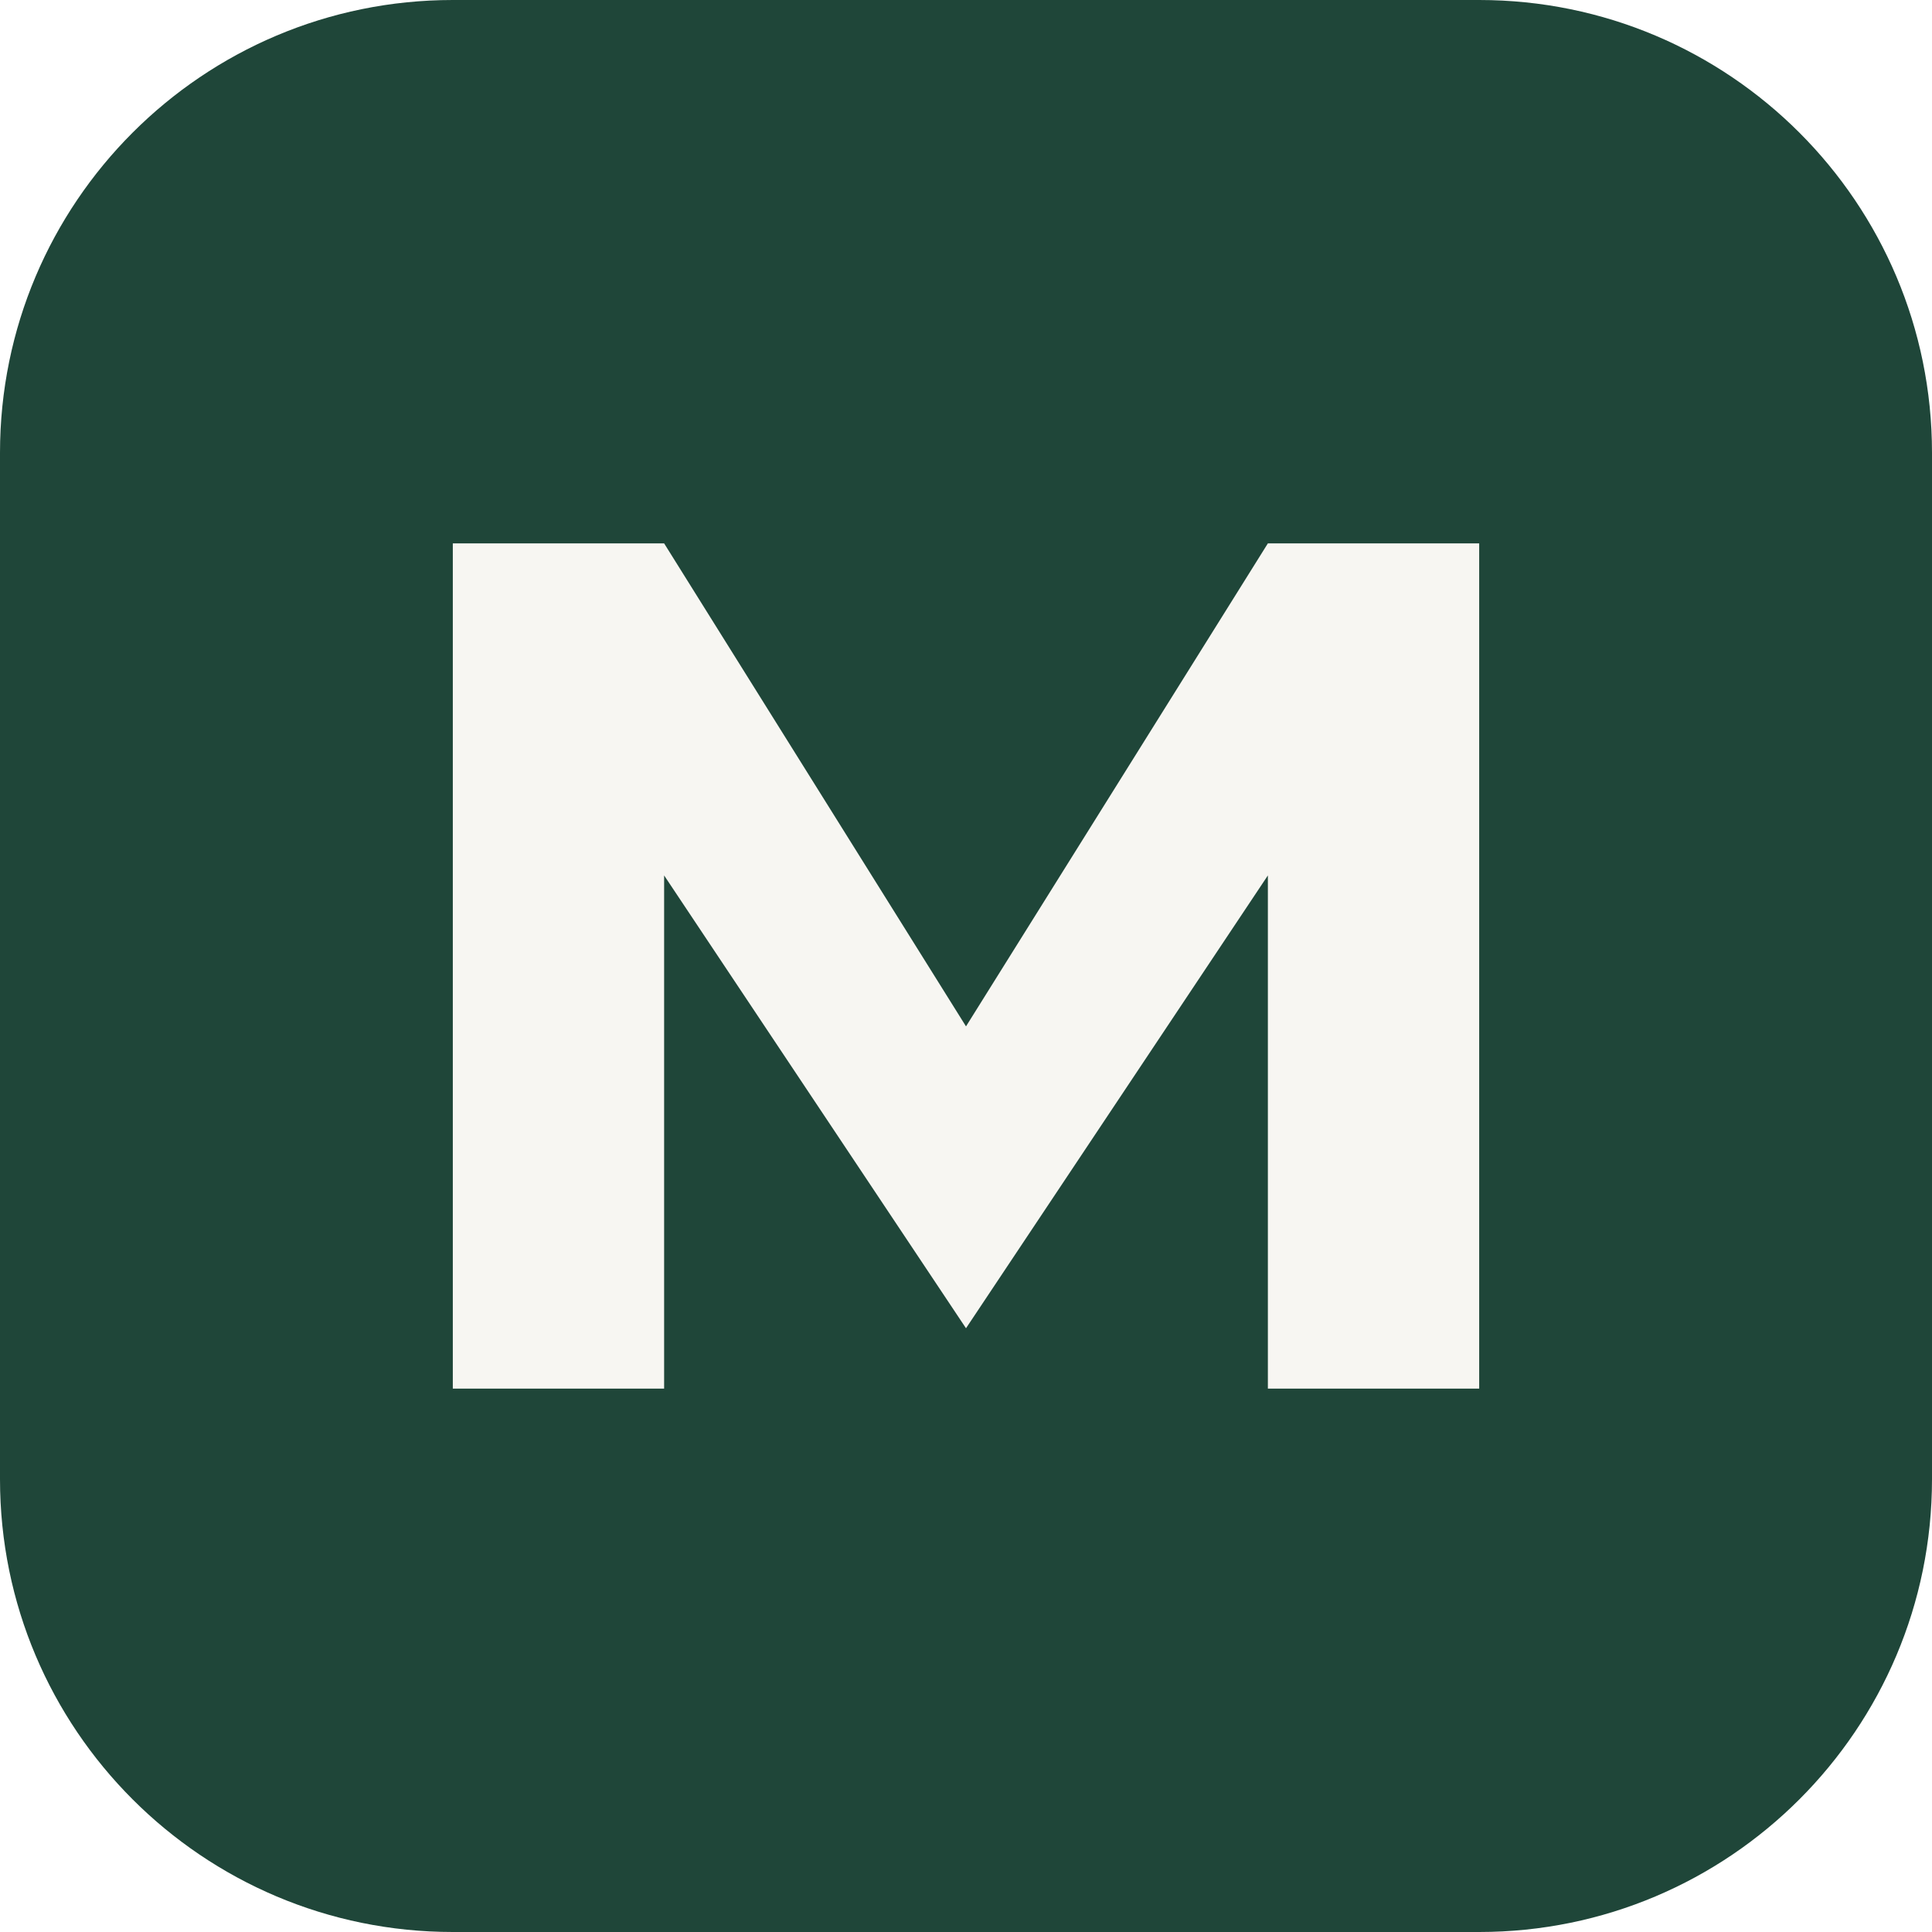
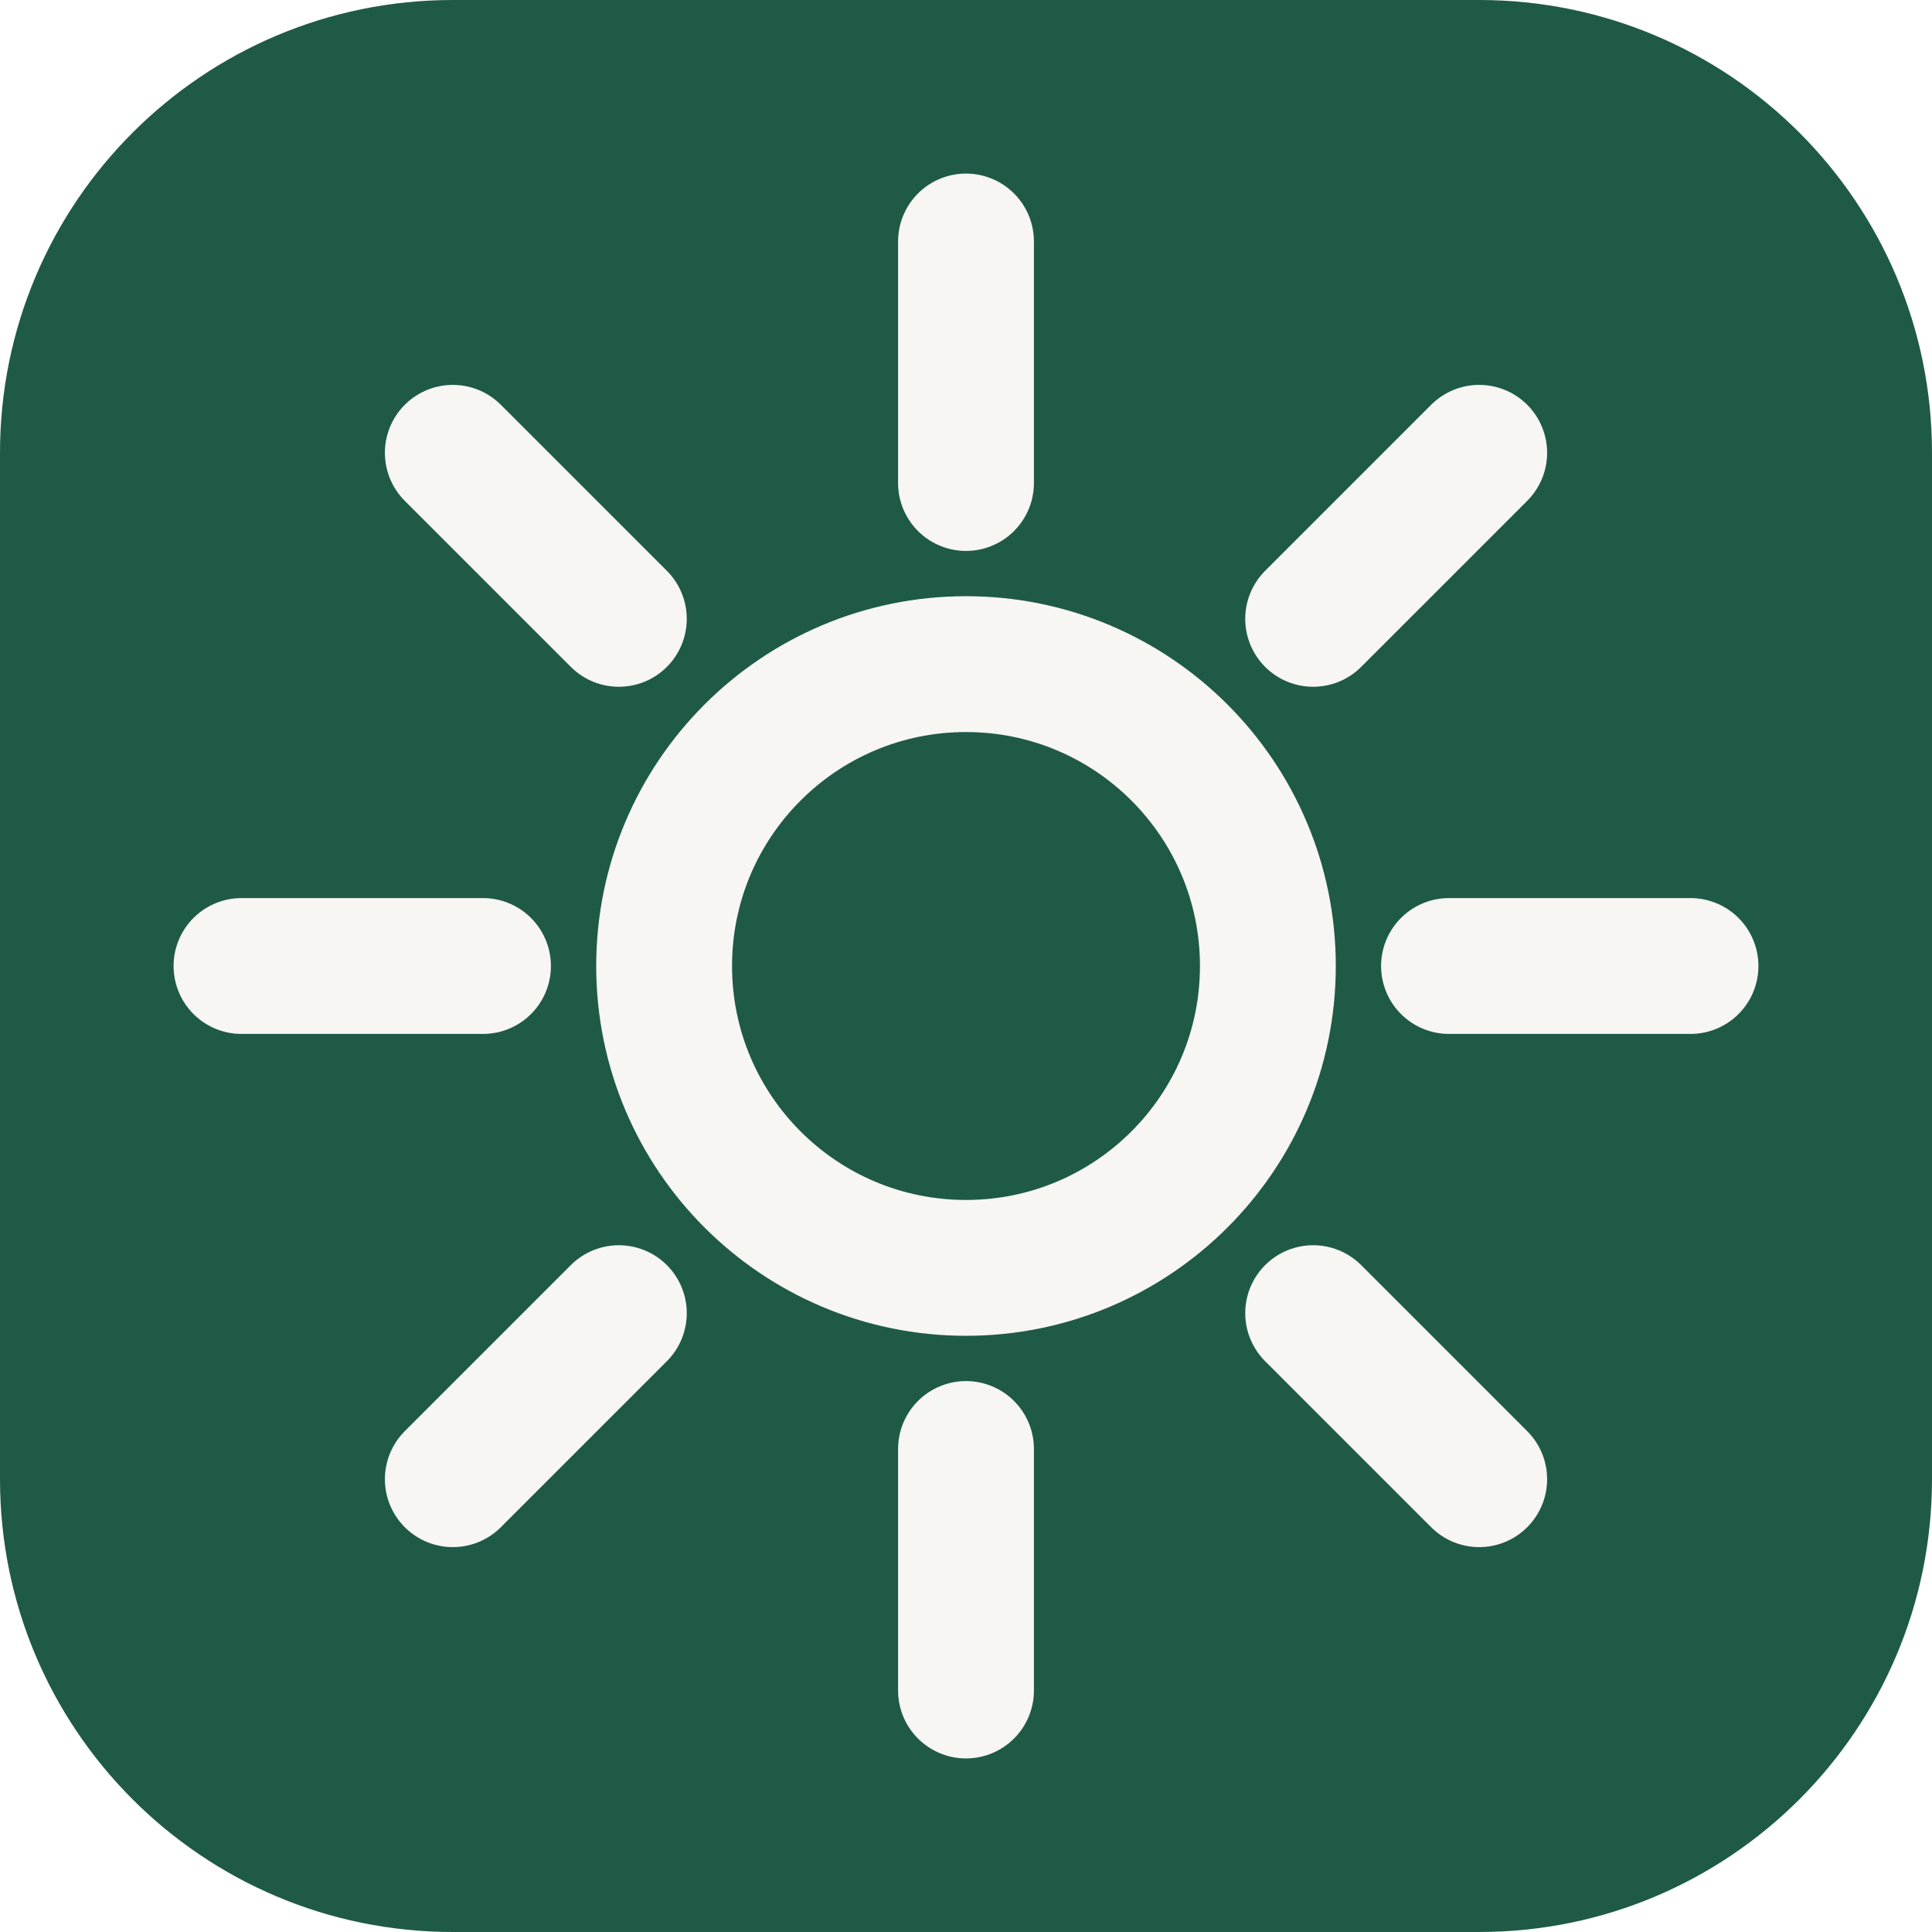
<svg xmlns="http://www.w3.org/2000/svg" viewBox="0 0 64 64">
-   <rect width="64" height="64" rx="15" fill="#1f4639" />
-   <path d="M15 46V18h7l10 16 10-16h7v28h-7V29L32 44 22 29v17z" fill="#f7f6f2" />
+   <rect width="64" height="64" rx="15" fill="#1f5a47" />
+   <g fill="none" stroke="#f7f6f2" stroke-linecap="round" stroke-linejoin="round" stroke-width="4.5">
+     <circle cx="32" cy="32" r="10" />
+     <path d="M32 8v8M32 48v8M8 32h8M48 32h8M15 15l5.5 5.5M43.5 43.5 49 49M49 15l-5.5 5.5M20.5 43.5 15 49" />
+   </g>
</svg>
